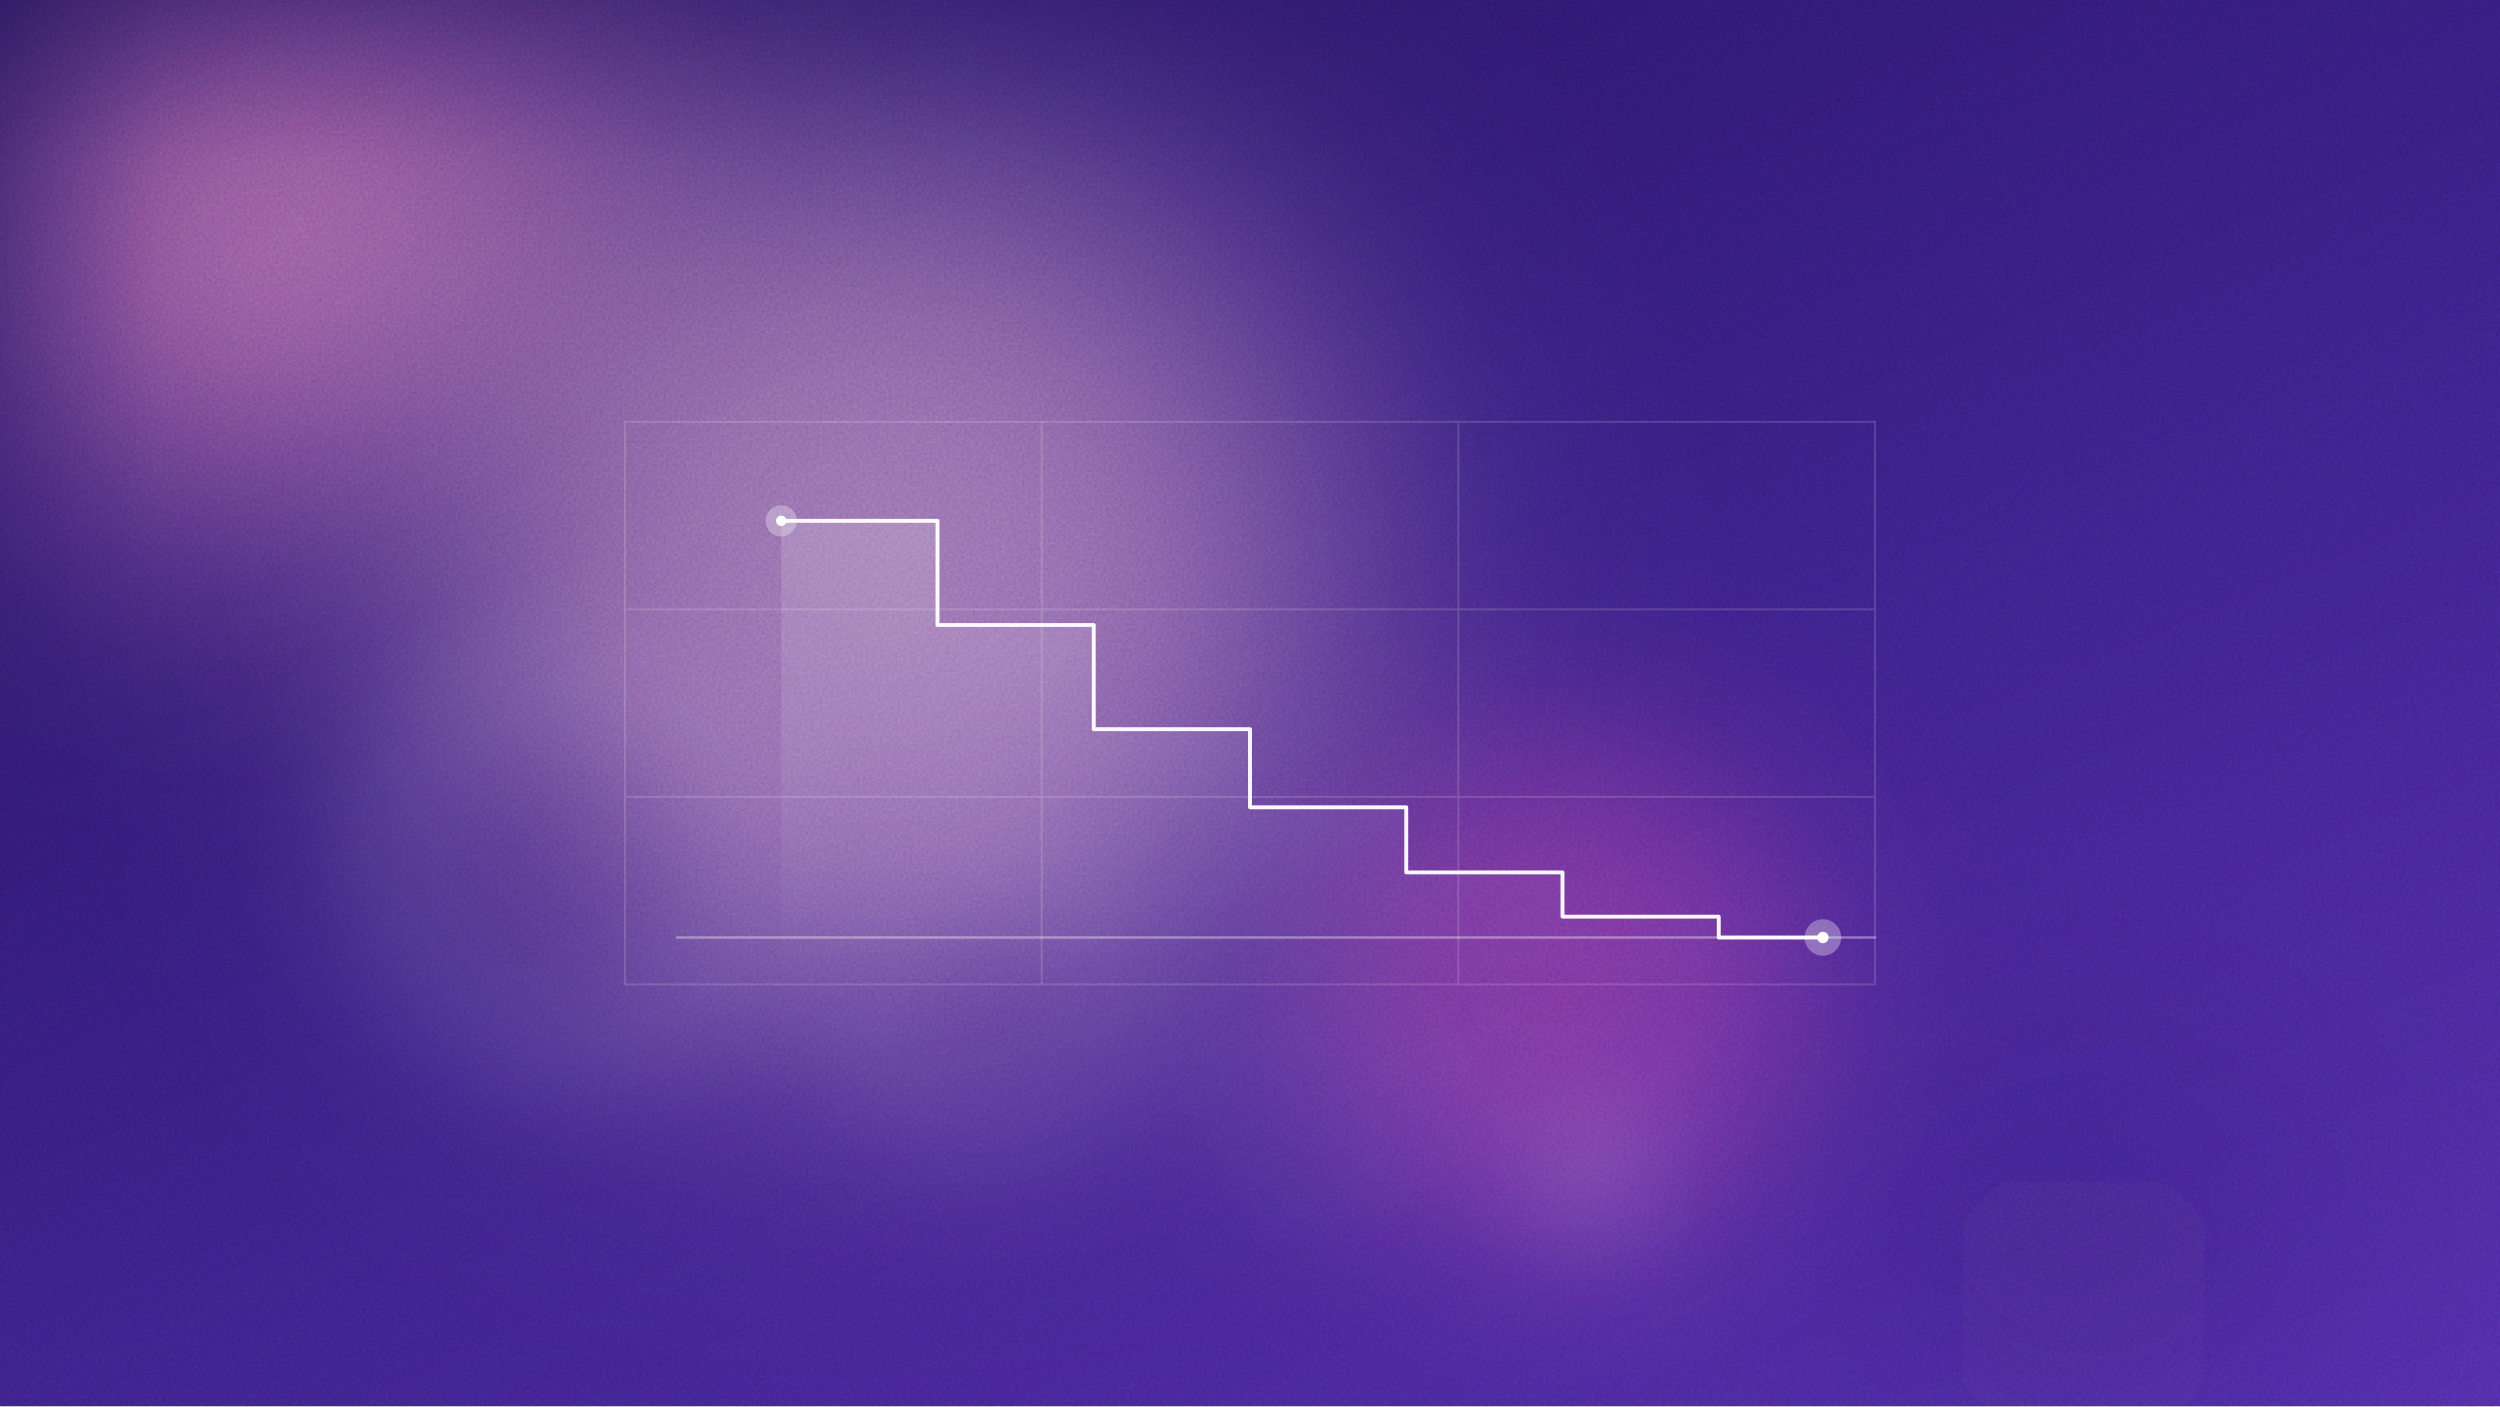
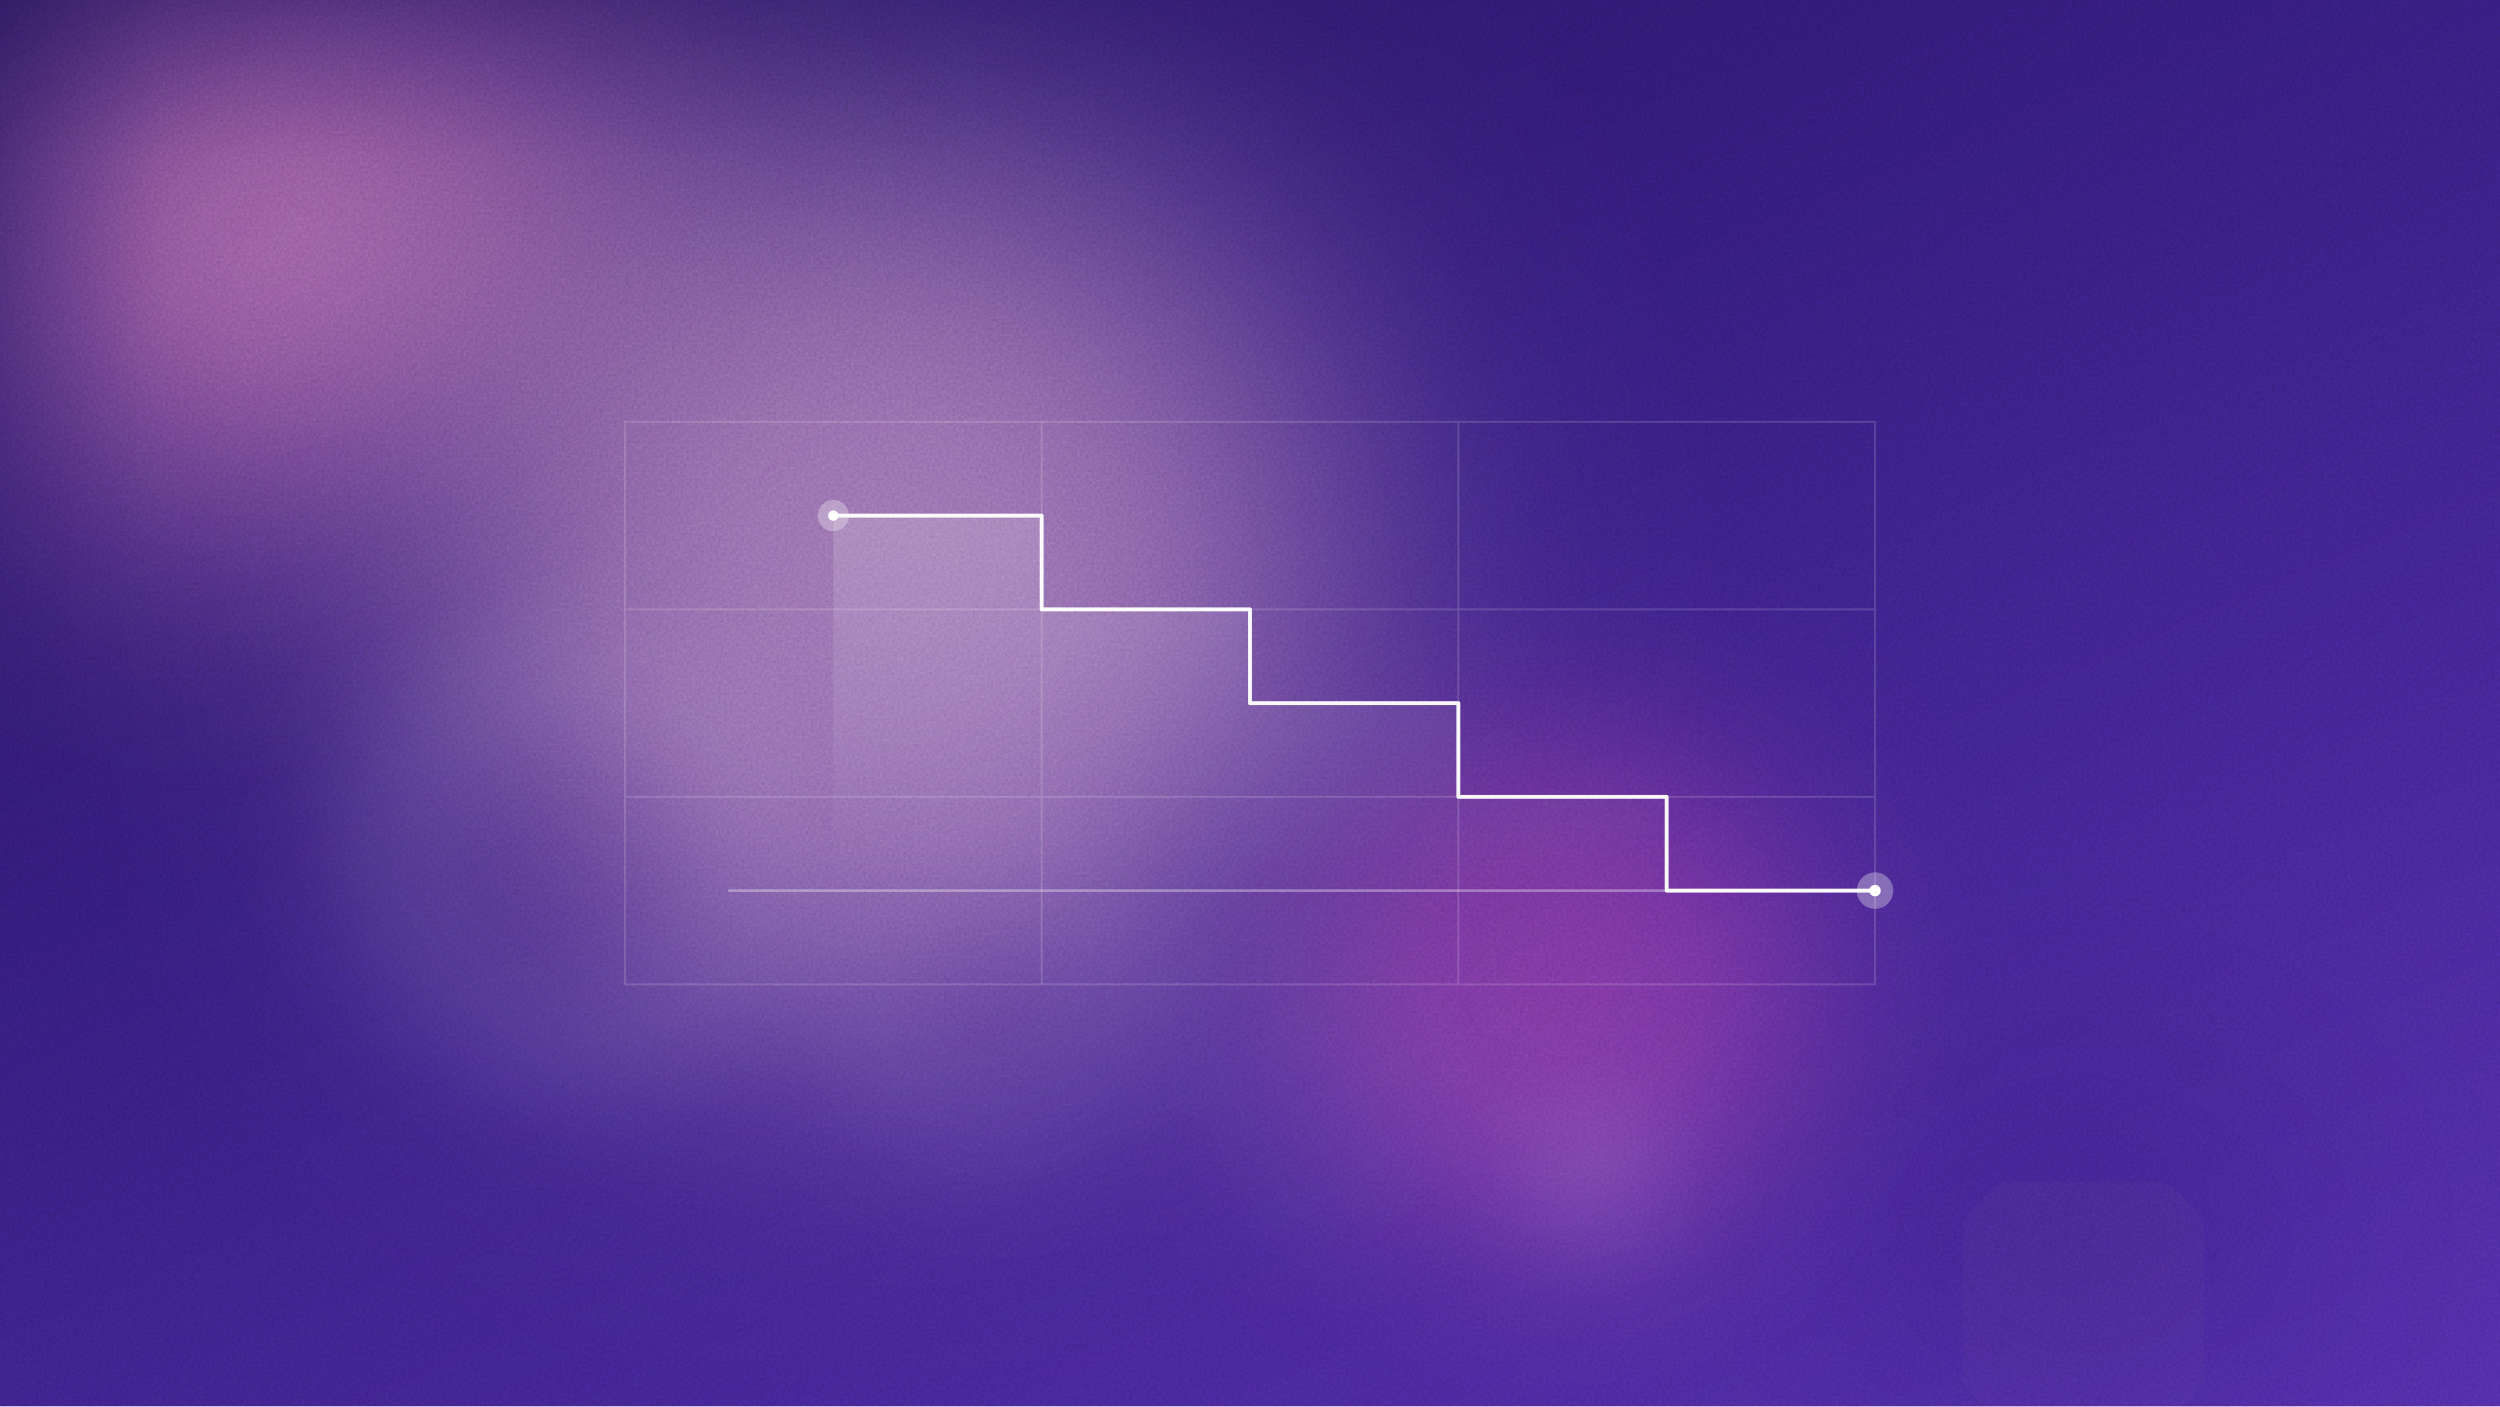
<svg xmlns="http://www.w3.org/2000/svg" width="960" height="540" viewBox="0 0 960 540">
  <defs>
    <linearGradient id="bg" x1="-5%" y1="-15%" x2="95%" y2="115%">
      <stop offset="0%" stop-color="#1A0E4D" />
      <stop offset="100%" stop-color="#512DA8" />
    </linearGradient>
    <linearGradient id="areaFade" x1="0" y1="0" x2="0" y2="1">
      <stop offset="0%" stop-color="#FFFFFF" stop-opacity="0.15" />
      <stop offset="100%" stop-color="#FFFFFF" stop-opacity="0" />
    </linearGradient>
    <filter id="blurXL" x="-100%" y="-100%" width="300%" height="300%">
      <feGaussianBlur stdDeviation="65" />
    </filter>
    <filter id="blurL" x="-100%" y="-100%" width="300%" height="300%">
      <feGaussianBlur stdDeviation="38" />
    </filter>
    <filter id="blurM" x="-100%" y="-100%" width="300%" height="300%">
      <feGaussianBlur stdDeviation="24" />
    </filter>
    <filter id="grain">
      <feTurbulence type="fractalNoise" baseFrequency="0.9" numOctaves="4" stitchTiles="stitch" result="noise" />
      <feColorMatrix in="noise" type="matrix" values="0 0 0 0 1  0 0 0 0 1  0 0 0 0 1  0 0 0 0.6 0" />
    </filter>
  </defs>
  <rect width="960" height="540" fill="url(#bg)" />
  <circle cx="20" cy="-50" r="240" fill="#F48FB1" opacity="0.7" filter="url(#blurXL)" style="mix-blend-mode:screen" />
  <circle cx="340" cy="220" r="165" fill="#F8BBD0" opacity="0.5" filter="url(#blurXL)" style="mix-blend-mode:screen" />
  <circle cx="600" cy="380" r="95" fill="#EC407A" opacity="0.32" filter="url(#blurL)" style="mix-blend-mode:screen" />
  <circle cx="800" cy="500" r="55" fill="#0D0726" opacity="0.45" filter="url(#blurXL)" />
  <rect width="960" height="540" filter="url(#grain)" style="mix-blend-mode:overlay" opacity="0.4" />
  <g filter="url(#blurM)">
    <circle cx="220" cy="330" r="72" fill="none" stroke="#FFFFFF" stroke-width="7" opacity="0.48" />
    <circle cx="380" cy="380" r="52" fill="none" stroke="#FFFFFF" stroke-width="6" opacity="0.38" />
    <circle cx="510" cy="420" r="34" fill="none" stroke="#FFFFFF" stroke-width="6" opacity="0.3" />
    <circle cx="610" cy="450" r="18" fill="#FFFFFF" opacity="0.32" />
  </g>
  <g stroke="#FFFFFF" stroke-width="0.75" opacity="0.15">
-     <rect x="240" y="162" width="480" height="216" fill="none" />
-     <line x1="400" y1="162" x2="400" y2="378" />
-     <line x1="560" y1="162" x2="560" y2="378" />
-     <line x1="240" y1="234" x2="720" y2="234" />
-     <line x1="240" y1="306" x2="720" y2="306" />
+     <rect x="240" y="162" width="480" height="216" fill="none" vector-effect="non-scaling-stroke" />
+     <line x1="400" y1="162" x2="400" y2="378" vector-effect="non-scaling-stroke" />
+     <line x1="560" y1="162" x2="560" y2="378" vector-effect="non-scaling-stroke" />
+     <line x1="240" y1="234" x2="720" y2="234" vector-effect="non-scaling-stroke" />
+     <line x1="240" y1="306" x2="720" y2="306" vector-effect="non-scaling-stroke" />
  </g>
-   <path d="M300,200 L360,200 L360,240 L420,240 L420,280 L480,280 L480,310 L540,310 L540,335 L600,335 L600,352 L660,352 L660,360 L700,360 L700,378 L300,378 Z" fill="url(#areaFade)" />
+   <path d="M320,198 L400,198 L400,234 L480,234 L480,270 L560,270 L560,306 L640,306 L640,342 L720,342 L320,342 Z" fill="url(#areaFade)" />
  <g stroke="#FFFFFF" fill="none" stroke-linecap="round" stroke-linejoin="round">
-     <line x1="260" y1="360" x2="720" y2="360" stroke-width="1" opacity="0.35" />
-     <path d="M300,200 L360,200 L360,240 L420,240 L420,280 L480,280 L480,310 L540,310 L540,335 L600,335 L600,352 L660,352 L660,360 L700,360" stroke-width="1.5" opacity="0.95" />
+     <line x1="280" y1="342" x2="720" y2="342" stroke-width="1" opacity="0.35" vector-effect="non-scaling-stroke" />
+     <path d="M320,198 L400,198 L400,234 L480,234 L480,270 L560,270 L560,306 L640,306 L640,342 L720,342" stroke-width="1.5" opacity="0.95" vector-effect="non-scaling-stroke" />
  </g>
  <g fill="#FFFFFF">
-     <circle cx="300" cy="200" r="6" opacity="0.3" />
-     <circle cx="300" cy="200" r="2" opacity="1" />
-     <circle cx="700" cy="360" r="7" opacity="0.32" />
-     <circle cx="700" cy="360" r="2.2" opacity="1" />
+     <circle cx="320" cy="198" r="6" opacity="0.3" />
+     <circle cx="320" cy="198" r="2" opacity="1" />
+     <circle cx="720" cy="342" r="7" opacity="0.32" />
+     <circle cx="720" cy="342" r="2.2" opacity="1" />
  </g>
</svg>
